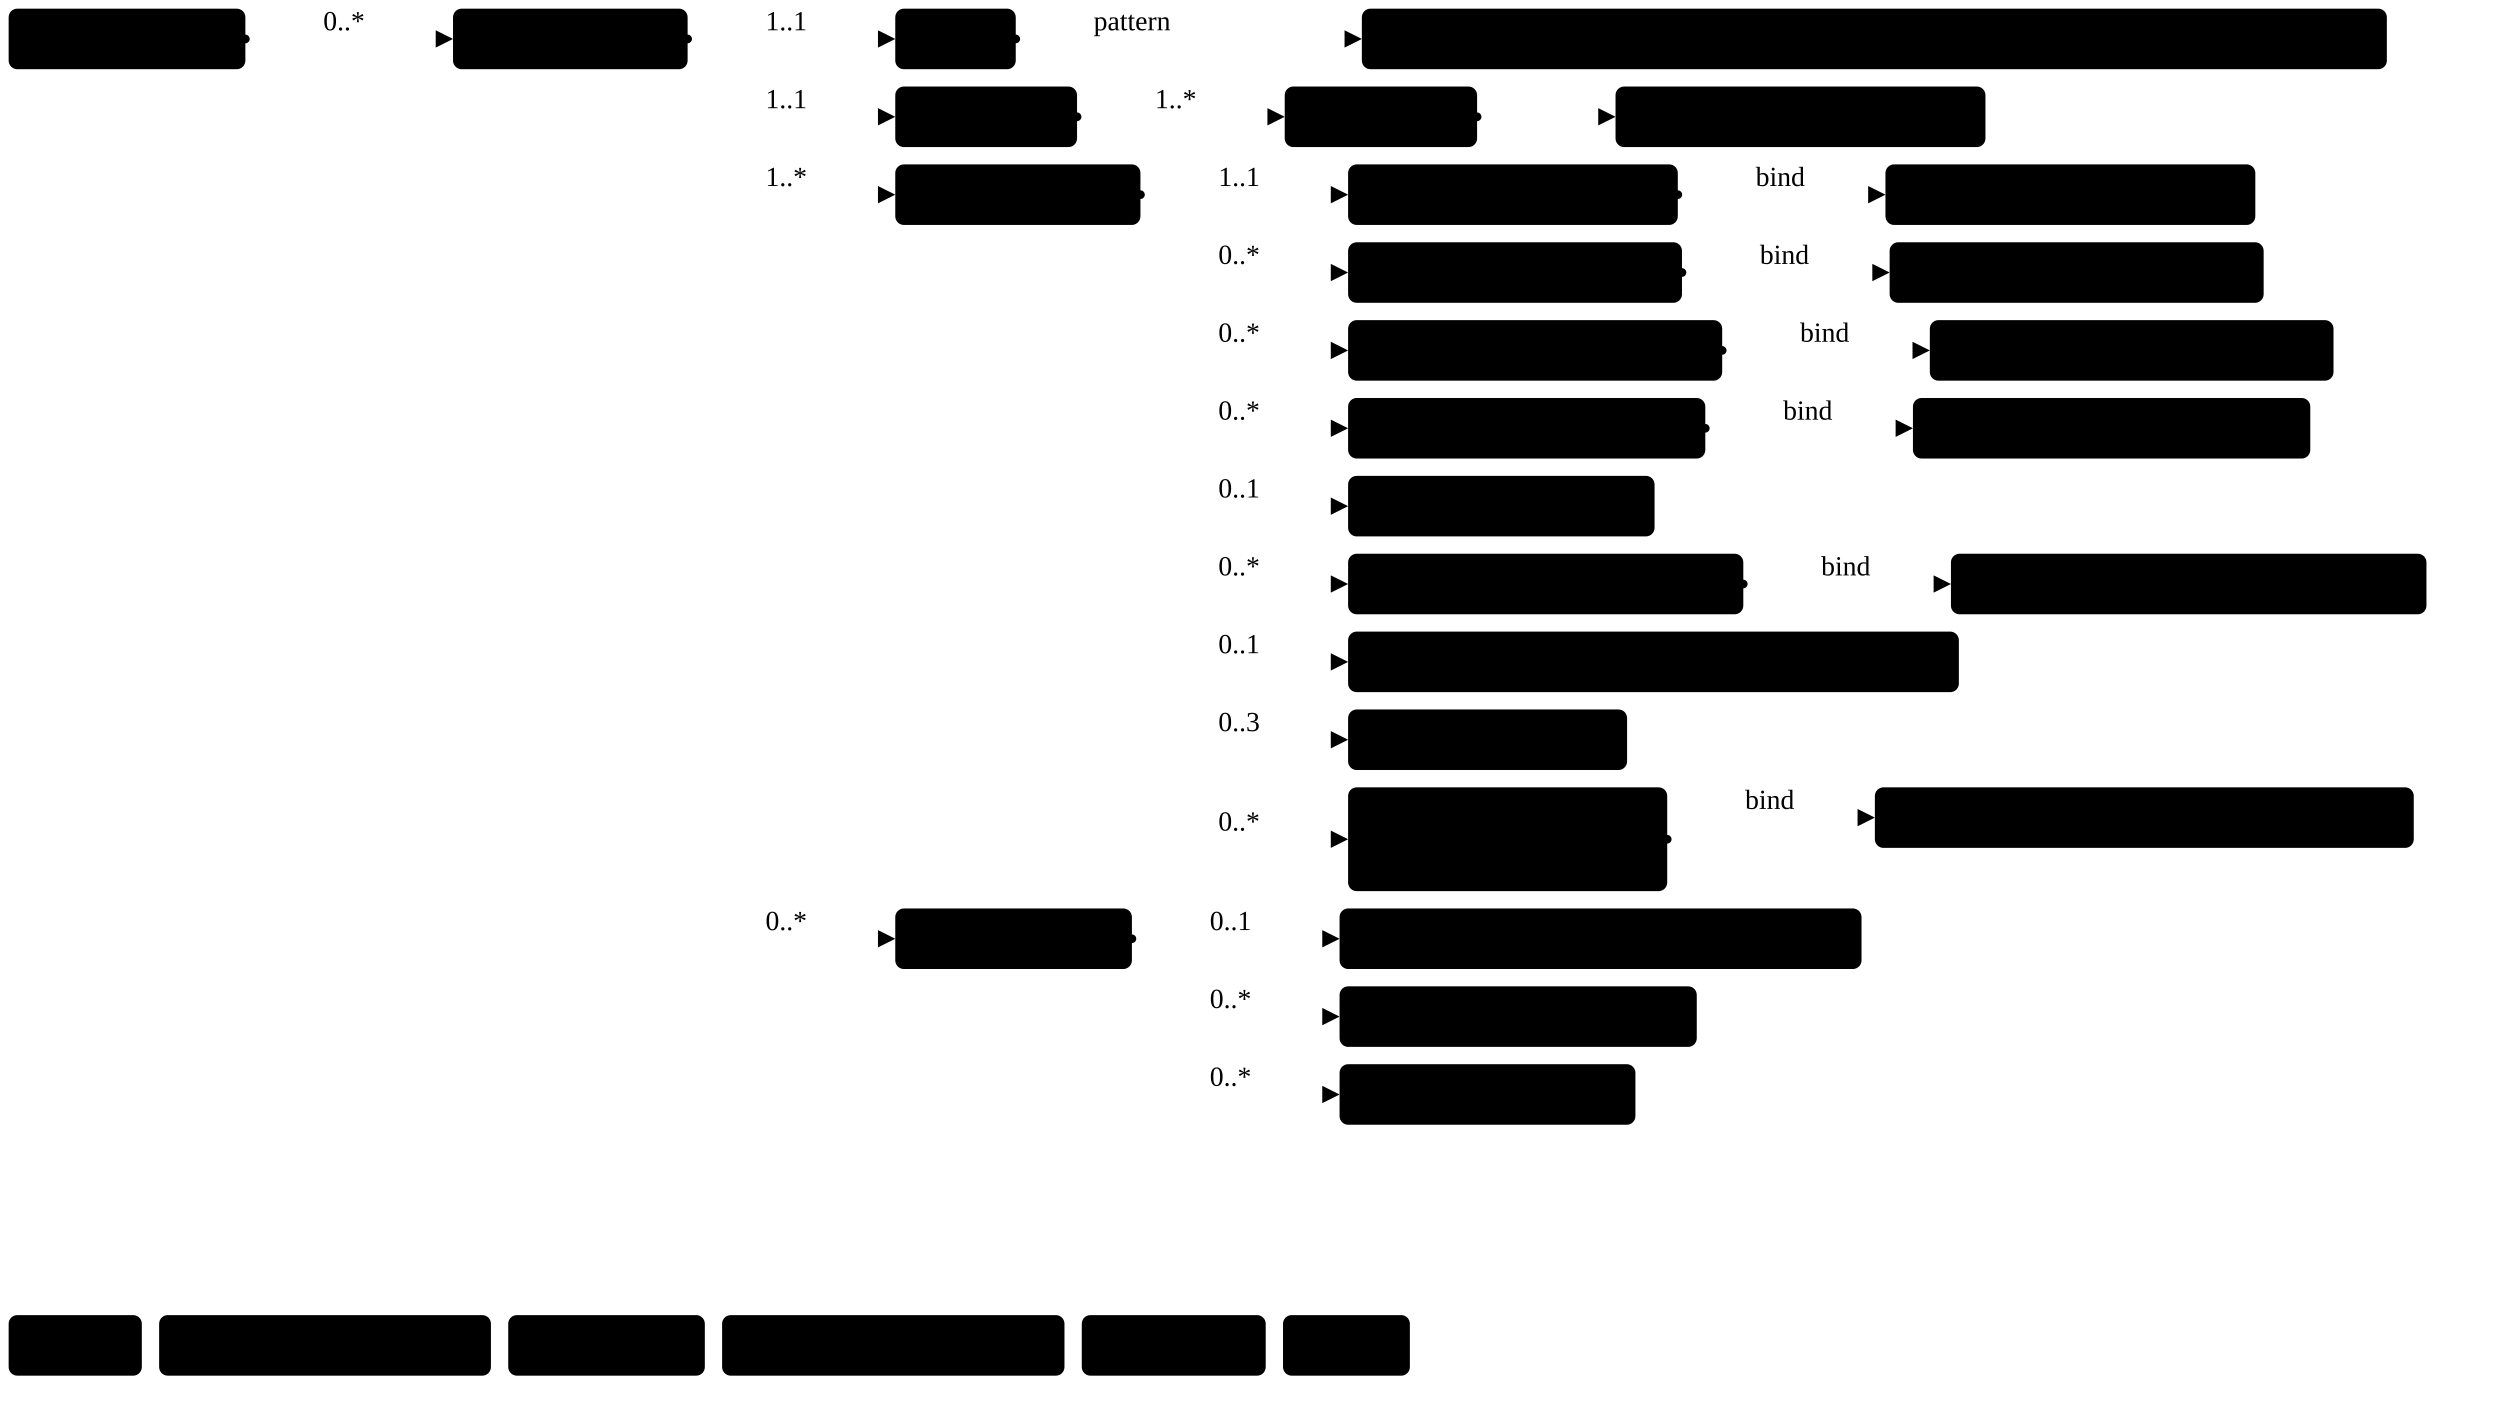
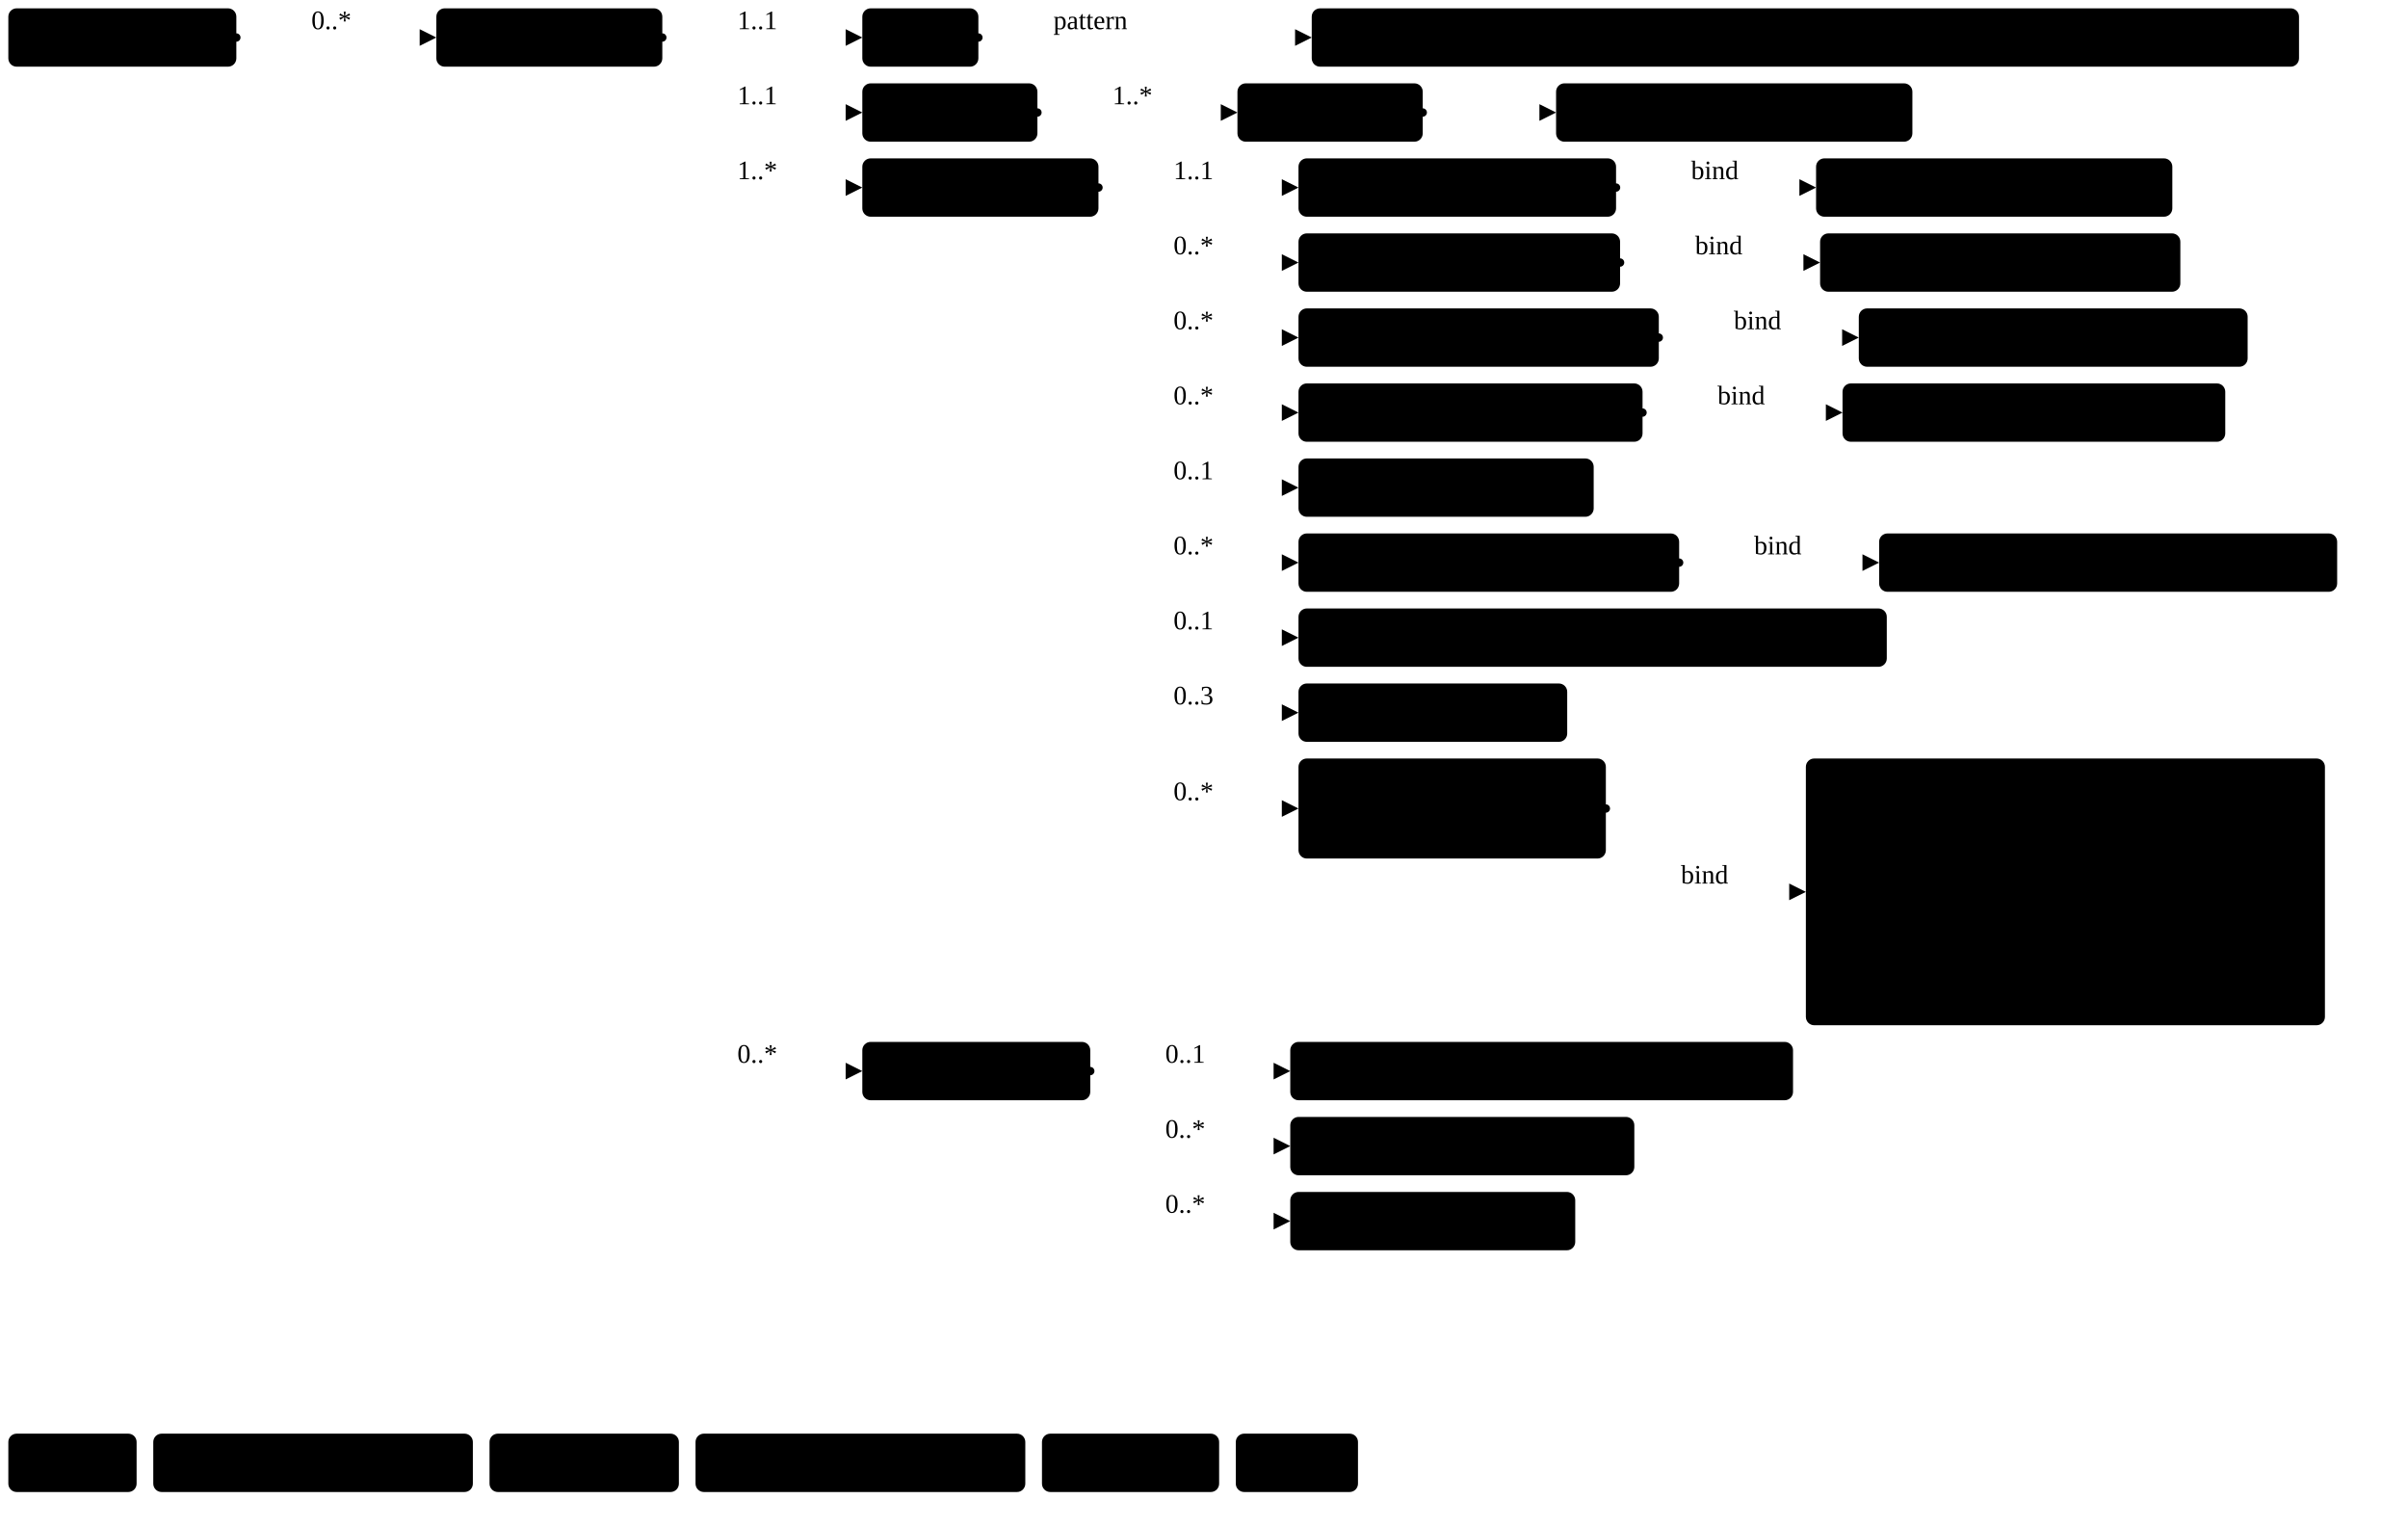
- <svg xmlns="http://www.w3.org/2000/svg" version="1.1" width="1083.56" height="611.25">
+ <svg xmlns="http://www.w3.org/2000/svg" version="1.1" width="1083.56" height="686.25">
  <defs>
    <marker id="arrowStart" markerWidth="3.75" markerHeight="3.75" markerUnits="px" refX="1.88" refY="1.88">
      <circle class="connector" cx="1.88" cy="1.88" r="1.88" />
    </marker>
    <marker id="arrowEnd" markerWidth="7.5" markerHeight="7.5" markerUnits="px" refX="7.5" refY="3.75">
      <polygon class="connector" points="0 0 7.5 3.75 0 7.5" />
    </marker>
  </defs>
  <g>
    <g transform="translate(3.75 3.75)">
      <a href="StructureDefinition-MGFinding.html" target="_top">
        <rect class="profile" x="0" y="0" width="102.6" height="26.25" rx="3.75" ry="3.75" />
      </a>
      <a href="StructureDefinition-MGFinding.html" target="_top">
        <text x="5.62" y="18.75" text-anchor="left" class="profile">Mg Findings</text>
      </a>
    </g>
    <line class="connector" marker-end="url(#arrowEnd)" x1="136.35" y1="16.88" x2="196.35" y2="16.88" />
    <text x="140.1" y="13.12" text-anchor="right" class="lhsText">0..*</text>
    <line class="connector" marker-start="url(#arrowStart)" x1="106.35" y1="16.88" x2="136.35" y2="16.88" />
    <line class="connector" x1="136.35" y1="16.88" x2="136.35" y2="16.88" />
  </g>
  <g>
    <g transform="translate(196.35 3.75)">
      <a href="StructureDefinition-AbnormalityCalcification.html" target="_top">
        <rect class="focus" x="0" y="0" width="101.68" height="26.25" rx="3.75" ry="3.75" />
      </a>
      <a href="StructureDefinition-AbnormalityCalcification.html" target="_top">
        <text x="5.62" y="18.75" text-anchor="left" class="focus">Calcification</text>
      </a>
    </g>
    <line class="connector" marker-end="url(#arrowEnd)" x1="328.03" y1="16.88" x2="388.03" y2="16.88" />
    <text x="331.78" y="13.12" text-anchor="right" class="lhsText">1..1</text>
    <line class="connector" marker-end="url(#arrowEnd)" x1="328.03" y1="50.62" x2="388.03" y2="50.62" />
    <text x="331.78" y="46.88" text-anchor="right" class="lhsText">1..1</text>
    <line class="connector" marker-end="url(#arrowEnd)" x1="328.03" y1="84.38" x2="388.03" y2="84.38" />
    <text x="331.78" y="80.62" text-anchor="right" class="lhsText">1..*</text>
-     <line class="connector" marker-end="url(#arrowEnd)" x1="328.03" y1="406.88" x2="388.03" y2="406.88" />
-     <text x="331.78" y="403.12" text-anchor="right" class="lhsText">0..*</text>
+     <line class="connector" marker-end="url(#arrowEnd)" x1="328.03" y1="481.88" x2="388.03" y2="481.88" />
+     <text x="331.78" y="478.12" text-anchor="right" class="lhsText">0..*</text>
    <line class="connector" marker-start="url(#arrowStart)" x1="298.03" y1="16.88" x2="328.03" y2="16.88" />
-     <line class="connector" x1="328.03" y1="16.88" x2="328.03" y2="406.88" />
+     <line class="connector" x1="328.03" y1="16.88" x2="328.03" y2="481.88" />
  </g>
  <g>
    <g transform="translate(388.03 3.75)">
      <a href="StructureDefinition-AbnormalityCalcification-definitions.html#Observation.code" target="_top">
        <rect class="element" x="0" y="0" width="52.22" height="26.25" rx="3.75" ry="3.75" />
      </a>
      <a href="StructureDefinition-AbnormalityCalcification-definitions.html#Observation.code" target="_top">
        <text x="5.62" y="18.75" text-anchor="left" class="element">Code</text>
      </a>
    </g>
    <line class="connector" marker-end="url(#arrowEnd)" x1="470.26" y1="16.88" x2="590.26" y2="16.88" />
    <text x="474.01" y="13.12" text-anchor="right" class="lhsText">pattern </text>
    <line class="connector" marker-start="url(#arrowStart)" x1="440.26" y1="16.88" x2="470.26" y2="16.88" />
    <line class="connector" x1="470.26" y1="16.88" x2="470.26" y2="16.88" />
  </g>
  <g>
    <g transform="translate(590.26 3.75)">
      <a href="http://hl7.org/fhir/us/breast-radiology/CodeSystem/ObservationCodesCS" target="_top">
        <rect class="value" x="0" y="0" width="444.26" height="26.25" rx="3.75" ry="3.75" />
      </a>
      <a href="http://hl7.org/fhir/us/breast-radiology/CodeSystem/ObservationCodesCS" target="_top">
        <text x="5.62" y="18.75" text-anchor="left" class="value">ObservationCodesCS#abnormalityCalcificationObservation</text>
      </a>
    </g>
  </g>
  <g>
    <g transform="translate(388.03 37.5)">
      <a href="StructureDefinition-AbnormalityCalcification-definitions.html#Observation.bodySite" target="_top">
        <rect class="element" x="0" y="0" width="78.79" height="26.25" rx="3.75" ry="3.75" />
      </a>
      <a href="StructureDefinition-AbnormalityCalcification-definitions.html#Observation.bodySite" target="_top">
        <text x="5.62" y="18.75" text-anchor="left" class="element">BodySite</text>
      </a>
    </g>
    <line class="connector" marker-end="url(#arrowEnd)" x1="496.83" y1="50.62" x2="556.83" y2="50.62" />
    <text x="500.58" y="46.88" text-anchor="right" class="lhsText">1..*</text>
    <line class="connector" marker-start="url(#arrowStart)" x1="466.83" y1="50.62" x2="496.83" y2="50.62" />
    <line class="connector" x1="496.83" y1="50.62" x2="496.83" y2="50.62" />
  </g>
  <g>
    <g transform="translate(556.83 37.5)">
      <a href="StructureDefinition-AbnormalityCalcification-definitions.html#Observation.bodySite.extension" target="_top">
        <rect class="element" x="0" y="0" width="83.38" height="26.25" rx="3.75" ry="3.75" />
      </a>
      <a href="StructureDefinition-AbnormalityCalcification-definitions.html#Observation.bodySite.extension" target="_top">
        <text x="5.62" y="18.75" text-anchor="left" class="element">extension</text>
      </a>
    </g>
    <line class="connector" marker-end="url(#arrowEnd)" x1="670.21" y1="50.62" x2="700.21" y2="50.62" />
    <line class="connector" marker-start="url(#arrowStart)" x1="640.21" y1="50.62" x2="670.21" y2="50.62" />
    <line class="connector" x1="670.21" y1="50.62" x2="670.21" y2="50.62" />
  </g>
  <g>
    <g transform="translate(700.21 37.5)">
      <a href="StructureDefinition-BreastBodyLocationExtension.html" target="_top">
        <rect class="extension" x="0" y="0" width="160.33" height="26.25" rx="3.75" ry="3.75" />
      </a>
      <a href="StructureDefinition-BreastBodyLocationExtension.html" target="_top">
        <text x="5.62" y="18.75" text-anchor="left" class="extension">BreastBodyLocation</text>
      </a>
    </g>
  </g>
  <g>
    <g transform="translate(388.03 71.25)">
      <a href="StructureDefinition-AbnormalityCalcification-definitions.html#Observation.component" target="_top">
        <rect class="element" x="0" y="0" width="106.26" height="26.25" rx="3.75" ry="3.75" />
      </a>
      <a href="StructureDefinition-AbnormalityCalcification-definitions.html#Observation.component" target="_top">
        <text x="5.62" y="18.75" text-anchor="left" class="element">Components</text>
      </a>
    </g>
    <line class="connector" marker-end="url(#arrowEnd)" x1="524.3" y1="84.38" x2="584.3" y2="84.38" />
    <text x="528.05" y="80.62" text-anchor="right" class="lhsText">1..1</text>
    <line class="connector" marker-end="url(#arrowEnd)" x1="524.3" y1="118.12" x2="584.3" y2="118.12" />
    <text x="528.05" y="114.38" text-anchor="right" class="lhsText">0..*</text>
    <line class="connector" marker-end="url(#arrowEnd)" x1="524.3" y1="151.88" x2="584.3" y2="151.88" />
    <text x="528.05" y="148.12" text-anchor="right" class="lhsText">0..*</text>
    <line class="connector" marker-end="url(#arrowEnd)" x1="524.3" y1="185.62" x2="584.3" y2="185.62" />
    <text x="528.05" y="181.88" text-anchor="right" class="lhsText">0..*</text>
    <line class="connector" marker-end="url(#arrowEnd)" x1="524.3" y1="219.38" x2="584.3" y2="219.38" />
    <text x="528.05" y="215.62" text-anchor="right" class="lhsText">0..1</text>
    <line class="connector" marker-end="url(#arrowEnd)" x1="524.3" y1="253.12" x2="584.3" y2="253.12" />
    <text x="528.05" y="249.38" text-anchor="right" class="lhsText">0..*</text>
    <line class="connector" marker-end="url(#arrowEnd)" x1="524.3" y1="286.88" x2="584.3" y2="286.88" />
    <text x="528.05" y="283.12" text-anchor="right" class="lhsText">0..1</text>
    <line class="connector" marker-end="url(#arrowEnd)" x1="524.3" y1="320.62" x2="584.3" y2="320.62" />
    <text x="528.05" y="316.88" text-anchor="right" class="lhsText">0..3</text>
    <line class="connector" marker-end="url(#arrowEnd)" x1="524.3" y1="363.75" x2="584.3" y2="363.75" />
    <text x="528.05" y="360" text-anchor="right" class="lhsText">0..*</text>
    <line class="connector" marker-start="url(#arrowStart)" x1="494.3" y1="84.38" x2="524.3" y2="84.38" />
    <line class="connector" x1="524.3" y1="84.38" x2="524.3" y2="363.75" />
  </g>
  <g>
    <g transform="translate(584.3 71.25)">
      <a href="StructureDefinition-AbnormalityCalcification-definitions.html#Observation.component:calcificationType" target="_top">
        <rect class="element" x="0" y="0" width="142.9" height="26.25" rx="3.75" ry="3.75" />
      </a>
      <a href="StructureDefinition-AbnormalityCalcification-definitions.html#Observation.component:calcificationType" target="_top">
        <text x="5.62" y="18.75" text-anchor="left" class="element">Calcification Type</text>
      </a>
    </g>
    <line class="connector" marker-end="url(#arrowEnd)" x1="757.2" y1="84.38" x2="817.2" y2="84.38" />
    <text x="760.95" y="80.62" text-anchor="right" class="lhsText">bind</text>
    <line class="connector" marker-start="url(#arrowStart)" x1="727.2" y1="84.38" x2="757.2" y2="84.38" />
    <line class="connector" x1="757.2" y1="84.38" x2="757.2" y2="84.38" />
  </g>
  <g>
    <g transform="translate(817.2 71.25)">
      <a href="ValueSet-CalcificationTypeVS.html" target="_top">
        <rect class="valueSet" x="0" y="0" width="160.31" height="26.25" rx="3.75" ry="3.75" />
      </a>
      <a href="ValueSet-CalcificationTypeVS.html" target="_top">
        <text x="5.62" y="18.75" text-anchor="left" class="valueSet">CalcificationTypeVS</text>
      </a>
    </g>
  </g>
  <g>
    <g transform="translate(584.3 105)">
      <a href="StructureDefinition-AbnormalityCalcification-definitions.html#Observation.component:correspondsWith" target="_top">
        <rect class="element" x="0" y="0" width="144.71" height="26.25" rx="3.75" ry="3.75" />
      </a>
      <a href="StructureDefinition-AbnormalityCalcification-definitions.html#Observation.component:correspondsWith" target="_top">
        <text x="5.62" y="18.75" text-anchor="left" class="element">Corresponds With</text>
      </a>
    </g>
    <line class="connector" marker-end="url(#arrowEnd)" x1="759.01" y1="118.12" x2="819.01" y2="118.12" />
    <text x="762.76" y="114.38" text-anchor="right" class="lhsText">bind</text>
    <line class="connector" marker-start="url(#arrowStart)" x1="729.01" y1="118.12" x2="759.01" y2="118.12" />
    <line class="connector" x1="759.01" y1="118.12" x2="759.01" y2="118.12" />
  </g>
  <g>
    <g transform="translate(819.01 105)">
      <a href="ValueSet-CorrespondsWithVS.html" target="_top">
        <rect class="valueSet" x="0" y="0" width="162.11" height="26.25" rx="3.75" ry="3.75" />
      </a>
      <a href="ValueSet-CorrespondsWithVS.html" target="_top">
        <text x="5.62" y="18.75" text-anchor="left" class="valueSet">CorrespondsWithVS</text>
      </a>
    </g>
  </g>
  <g>
    <g transform="translate(584.3 138.75)">
      <a href="StructureDefinition-AbnormalityCalcification-definitions.html#Observation.component:notPreviouslySeen" target="_top">
        <rect class="element" x="0" y="0" width="162.14" height="26.25" rx="3.75" ry="3.75" />
      </a>
      <a href="StructureDefinition-AbnormalityCalcification-definitions.html#Observation.component:notPreviouslySeen" target="_top">
        <text x="5.62" y="18.75" text-anchor="left" class="element">Not Previously Seen</text>
      </a>
    </g>
    <line class="connector" marker-end="url(#arrowEnd)" x1="776.43" y1="151.88" x2="836.43" y2="151.88" />
    <text x="780.18" y="148.12" text-anchor="right" class="lhsText">bind</text>
    <line class="connector" marker-start="url(#arrowStart)" x1="746.43" y1="151.88" x2="776.43" y2="151.88" />
    <line class="connector" x1="776.43" y1="151.88" x2="776.43" y2="151.88" />
  </g>
  <g>
    <g transform="translate(836.43 138.75)">
      <a href="ValueSet-NotPreviouslySeenVS.html" target="_top">
        <rect class="valueSet" x="0" y="0" width="174.97" height="26.25" rx="3.75" ry="3.75" />
      </a>
      <a href="ValueSet-NotPreviouslySeenVS.html" target="_top">
        <text x="5.62" y="18.75" text-anchor="left" class="valueSet">NotPreviouslySeenVS</text>
      </a>
    </g>
  </g>
  <g>
    <g transform="translate(584.3 172.5)">
      <a href="StructureDefinition-AbnormalityCalcification-definitions.html#Observation.component:obsChanges" target="_top">
        <rect class="element" x="0" y="0" width="154.82" height="26.25" rx="3.75" ry="3.75" />
      </a>
      <a href="StructureDefinition-AbnormalityCalcification-definitions.html#Observation.component:obsChanges" target="_top">
        <text x="5.62" y="18.75" text-anchor="left" class="element">Observed Changes</text>
      </a>
    </g>
    <line class="connector" marker-end="url(#arrowEnd)" x1="769.11" y1="185.62" x2="829.11" y2="185.62" />
    <text x="772.86" y="181.88" text-anchor="right" class="lhsText">bind</text>
    <line class="connector" marker-start="url(#arrowStart)" x1="739.11" y1="185.62" x2="769.11" y2="185.62" />
    <line class="connector" x1="769.11" y1="185.62" x2="769.11" y2="185.62" />
  </g>
  <g>
    <g transform="translate(829.11 172.5)">
      <a href="ValueSet-ObservedChangesVS.html" target="_top">
        <rect class="valueSet" x="0" y="0" width="172.22" height="26.25" rx="3.75" ry="3.75" />
      </a>
      <a href="ValueSet-ObservedChangesVS.html" target="_top">
        <text x="5.62" y="18.75" text-anchor="left" class="valueSet">ObservedChangesVS</text>
      </a>
    </g>
  </g>
  <g>
    <g transform="translate(584.3 206.25)">
      <a href="StructureDefinition-AbnormalityCalcification-definitions.html#Observation.component:observedCount" target="_top">
        <rect class="element" x="0" y="0" width="132.83" height="26.25" rx="3.75" ry="3.75" />
      </a>
      <a href="StructureDefinition-AbnormalityCalcification-definitions.html#Observation.component:observedCount" target="_top">
        <text x="5.62" y="18.75" text-anchor="left" class="element">Observed Count</text>
      </a>
    </g>
  </g>
  <g>
    <g transform="translate(584.3 240)">
      <a href="StructureDefinition-AbnormalityCalcification-definitions.html#Observation.component:obsDistribution" target="_top">
        <rect class="element" x="0" y="0" width="171.29" height="26.25" rx="3.75" ry="3.75" />
      </a>
      <a href="StructureDefinition-AbnormalityCalcification-definitions.html#Observation.component:obsDistribution" target="_top">
        <text x="5.62" y="18.75" text-anchor="left" class="element">Observed Distribution</text>
      </a>
    </g>
    <line class="connector" marker-end="url(#arrowEnd)" x1="785.58" y1="253.12" x2="845.58" y2="253.12" />
    <text x="789.33" y="249.38" text-anchor="right" class="lhsText">bind</text>
    <line class="connector" marker-start="url(#arrowStart)" x1="755.58" y1="253.12" x2="785.58" y2="253.12" />
    <line class="connector" x1="785.58" y1="253.12" x2="785.58" y2="253.12" />
  </g>
  <g>
    <g transform="translate(845.58 240)">
      <a href="ValueSet-CalcificationDistributionVS.html" target="_top">
        <rect class="valueSet" x="0" y="0" width="206.1" height="26.25" rx="3.75" ry="3.75" />
      </a>
      <a href="ValueSet-CalcificationDistributionVS.html" target="_top">
        <text x="5.62" y="18.75" text-anchor="left" class="valueSet">CalcificationDistributionVS</text>
      </a>
    </g>
  </g>
  <g>
    <g transform="translate(584.3 273.75)">
      <a href="StructureDefinition-AbnormalityCalcification-definitions.html#Observation.component:obsDistRegionSize" target="_top">
        <rect class="element" x="0" y="0" width="264.72" height="26.25" rx="3.75" ry="3.75" />
      </a>
      <a href="StructureDefinition-AbnormalityCalcification-definitions.html#Observation.component:obsDistRegionSize" target="_top">
        <text x="5.62" y="18.75" text-anchor="left" class="element">Observed Distribution Region Size</text>
      </a>
    </g>
  </g>
  <g>
    <g transform="translate(584.3 307.5)">
      <a href="StructureDefinition-AbnormalityCalcification-definitions.html#Observation.component:obsSize" target="_top">
        <rect class="element" x="0" y="0" width="120.92" height="26.25" rx="3.75" ry="3.75" />
      </a>
      <a href="StructureDefinition-AbnormalityCalcification-definitions.html#Observation.component:obsSize" target="_top">
        <text x="5.62" y="18.75" text-anchor="left" class="element">Observed Size</text>
      </a>
    </g>
  </g>
  <g>
    <g transform="translate(584.3 341.25)">
      <a href="StructureDefinition-AbnormalityCalcification-definitions.html#Observation.component:prevDemBy" target="_top">
        <rect class="element" x="0" y="0" width="138.31" height="45" rx="3.75" ry="3.75" />
      </a>
      <a href="StructureDefinition-AbnormalityCalcification-definitions.html#Observation.component:prevDemBy" target="_top">
        <text x="5.62" y="18.75" text-anchor="left" class="element">Previously</text>
      </a>
      <a href="StructureDefinition-AbnormalityCalcification-definitions.html#Observation.component:prevDemBy" target="_top">
        <text x="5.62" y="37.5" text-anchor="left" class="element">Demonstrated by</text>
      </a>
    </g>
-     <line class="connector" marker-end="url(#arrowEnd)" x1="752.61" y1="354.38" x2="812.61" y2="354.38" />
-     <text x="756.36" y="350.62" text-anchor="right" class="lhsText">bind</text>
+     <line class="connector" marker-end="url(#arrowEnd)" x1="752.61" y1="401.25" x2="812.61" y2="401.25" />
+     <text x="756.36" y="397.5" text-anchor="right" class="lhsText">bind</text>
    <line class="connector" marker-start="url(#arrowStart)" x1="722.61" y1="363.75" x2="752.61" y2="363.75" />
-     <line class="connector" x1="752.61" y1="354.38" x2="752.61" y2="363.75" />
+     <line class="connector" x1="752.61" y1="363.75" x2="752.61" y2="401.25" />
  </g>
  <g>
    <g transform="translate(812.61 341.25)">
      <a href="ValueSet-PreviouslyDemonstratedByVS.html" target="_top">
-         <rect class="valueSet" x="0" y="0" width="233.57" height="26.25" rx="3.75" ry="3.75" />
-       </a>
-       <a href="ValueSet-PreviouslyDemonstratedByVS.html" target="_top">
-         <text x="5.62" y="18.75" text-anchor="left" class="valueSet">PreviouslyDemonstratedByVS</text>
-       </a>
-     </g>
-   </g>
-   <g>
-     <g transform="translate(388.03 393.75)">
+         <rect class="valueSet" x="0" y="0" width="233.57" height="120" rx="3.75" ry="3.75" />
+       </a>
+       <a href="ValueSet-PreviouslyDemonstratedByVS.html" target="_top">
+         <text x="5.62" y="18.75" text-anchor="left" class="valueSet">org</text>
+       </a>
+       <a href="ValueSet-PreviouslyDemonstratedByVS.html" target="_top">
+         <text x="5.62" y="37.5" text-anchor="left" class="valueSet">fhir</text>
+       </a>
+       <a href="ValueSet-PreviouslyDemonstratedByVS.html" target="_top">
+         <text x="5.62" y="56.25" text-anchor="left" class="valueSet">us</text>
+       </a>
+       <a href="ValueSet-PreviouslyDemonstratedByVS.html" target="_top">
+         <text x="5.62" y="75" text-anchor="left" class="valueSet">breast-radiology</text>
+       </a>
+       <a href="ValueSet-PreviouslyDemonstratedByVS.html" target="_top">
+         <text x="5.62" y="93.75" text-anchor="left" class="valueSet">ValueSet</text>
+       </a>
+       <a href="ValueSet-PreviouslyDemonstratedByVS.html" target="_top">
+         <text x="5.62" y="112.5" text-anchor="left" class="valueSet">PreviouslyDemonstratedByVS</text>
+       </a>
+     </g>
+   </g>
+   <g>
+     <g transform="translate(388.03 468.75)">
      <a href="StructureDefinition-AbnormalityCalcification-definitions.html#Observation.hasMember" target="_top">
        <rect class="element" x="0" y="0" width="102.57" height="26.25" rx="3.75" ry="3.75" />
      </a>
      <a href="StructureDefinition-AbnormalityCalcification-definitions.html#Observation.hasMember" target="_top">
        <text x="5.62" y="18.75" text-anchor="left" class="element">HasMember</text>
      </a>
    </g>
-     <line class="connector" marker-end="url(#arrowEnd)" x1="520.6" y1="406.88" x2="580.6" y2="406.88" />
-     <text x="524.35" y="403.12" text-anchor="right" class="lhsText">0..1</text>
-     <line class="connector" marker-end="url(#arrowEnd)" x1="520.6" y1="440.62" x2="580.6" y2="440.62" />
-     <text x="524.35" y="436.88" text-anchor="right" class="lhsText">0..*</text>
-     <line class="connector" marker-end="url(#arrowEnd)" x1="520.6" y1="474.38" x2="580.6" y2="474.38" />
-     <text x="524.35" y="470.62" text-anchor="right" class="lhsText">0..*</text>
-     <line class="connector" marker-start="url(#arrowStart)" x1="490.6" y1="406.88" x2="520.6" y2="406.88" />
-     <line class="connector" x1="520.6" y1="406.88" x2="520.6" y2="474.38" />
-   </g>
-   <g>
-     <g transform="translate(580.6 393.75)">
+     <line class="connector" marker-end="url(#arrowEnd)" x1="520.6" y1="481.88" x2="580.6" y2="481.88" />
+     <text x="524.35" y="478.12" text-anchor="right" class="lhsText">0..1</text>
+     <line class="connector" marker-end="url(#arrowEnd)" x1="520.6" y1="515.62" x2="580.6" y2="515.62" />
+     <text x="524.35" y="511.88" text-anchor="right" class="lhsText">0..*</text>
+     <line class="connector" marker-end="url(#arrowEnd)" x1="520.6" y1="549.38" x2="580.6" y2="549.38" />
+     <text x="524.35" y="545.62" text-anchor="right" class="lhsText">0..*</text>
+     <line class="connector" marker-start="url(#arrowStart)" x1="490.6" y1="481.88" x2="520.6" y2="481.88" />
+     <line class="connector" x1="520.6" y1="481.88" x2="520.6" y2="549.38" />
+   </g>
+   <g>
+     <g transform="translate(580.6 468.75)">
      <a href="StructureDefinition-BreastAssessmentCategory.html" target="_top">
        <rect class="profile" x="0" y="0" width="226.23" height="26.25" rx="3.75" ry="3.75" />
      </a>
      <a href="StructureDefinition-BreastAssessmentCategory.html" target="_top">
        <text x="5.62" y="18.75" text-anchor="left" class="profile">Breast Assessment Category</text>
      </a>
    </g>
  </g>
  <g>
-     <g transform="translate(580.6 427.5)">
+     <g transform="translate(580.6 502.5)">
      <a href="StructureDefinition-AssociatedFeature.html" target="_top">
        <rect class="profile" x="0" y="0" width="154.82" height="26.25" rx="3.75" ry="3.75" />
      </a>
      <a href="StructureDefinition-AssociatedFeature.html" target="_top">
        <text x="5.62" y="18.75" text-anchor="left" class="profile">Associated Feature</text>
      </a>
    </g>
  </g>
  <g>
-     <g transform="translate(580.6 461.25)">
+     <g transform="translate(580.6 536.25)">
      <a href="StructureDefinition-ConsistentWith.html" target="_top">
        <rect class="profile" x="0" y="0" width="128.23" height="26.25" rx="3.75" ry="3.75" />
      </a>
      <a href="StructureDefinition-ConsistentWith.html" target="_top">
        <text x="5.62" y="18.75" text-anchor="left" class="profile">Consistent With</text>
      </a>
    </g>
  </g>
  <g>
-     <g transform="translate(3.75 570)">
+     <g transform="translate(3.75 645)">
      <rect class="focus" x="0" y="0" width="57.72" height="26.25" rx="3.75" ry="3.75" />
      <text x="5.62" y="18.75" text-anchor="left" class="focus">Focus</text>
    </g>
-     <g transform="translate(68.97 570)">
+     <g transform="translate(68.97 645)">
      <rect class="profile" x="0" y="0" width="143.81" height="26.25" rx="3.75" ry="3.75" />
      <text x="5.62" y="18.75" text-anchor="left" class="profile">Profiled Resource</text>
    </g>
-     <g transform="translate(220.28 570)">
+     <g transform="translate(220.28 645)">
      <rect class="extension" x="0" y="0" width="85.21" height="26.25" rx="3.75" ry="3.75" />
      <text x="5.62" y="18.75" text-anchor="left" class="extension">Extension</text>
    </g>
-     <g transform="translate(312.98 570)">
+     <g transform="translate(312.98 645)">
      <rect class="element" x="0" y="0" width="148.39" height="26.25" rx="3.75" ry="3.75" />
      <text x="5.62" y="18.75" text-anchor="left" class="element">Resource Element</text>
    </g>
-     <g transform="translate(468.87 570)">
+     <g transform="translate(468.87 645)">
      <rect class="valueSet" x="0" y="0" width="79.72" height="26.25" rx="3.75" ry="3.75" />
      <text x="5.62" y="18.75" text-anchor="left" class="valueSet">ValueSet</text>
    </g>
-     <g transform="translate(556.09 570)">
+     <g transform="translate(556.09 645)">
      <rect class="value" x="0" y="0" width="54.98" height="26.25" rx="3.75" ry="3.75" />
      <text x="5.62" y="18.75" text-anchor="left" class="value">Value</text>
    </g>
  </g>
</svg>
